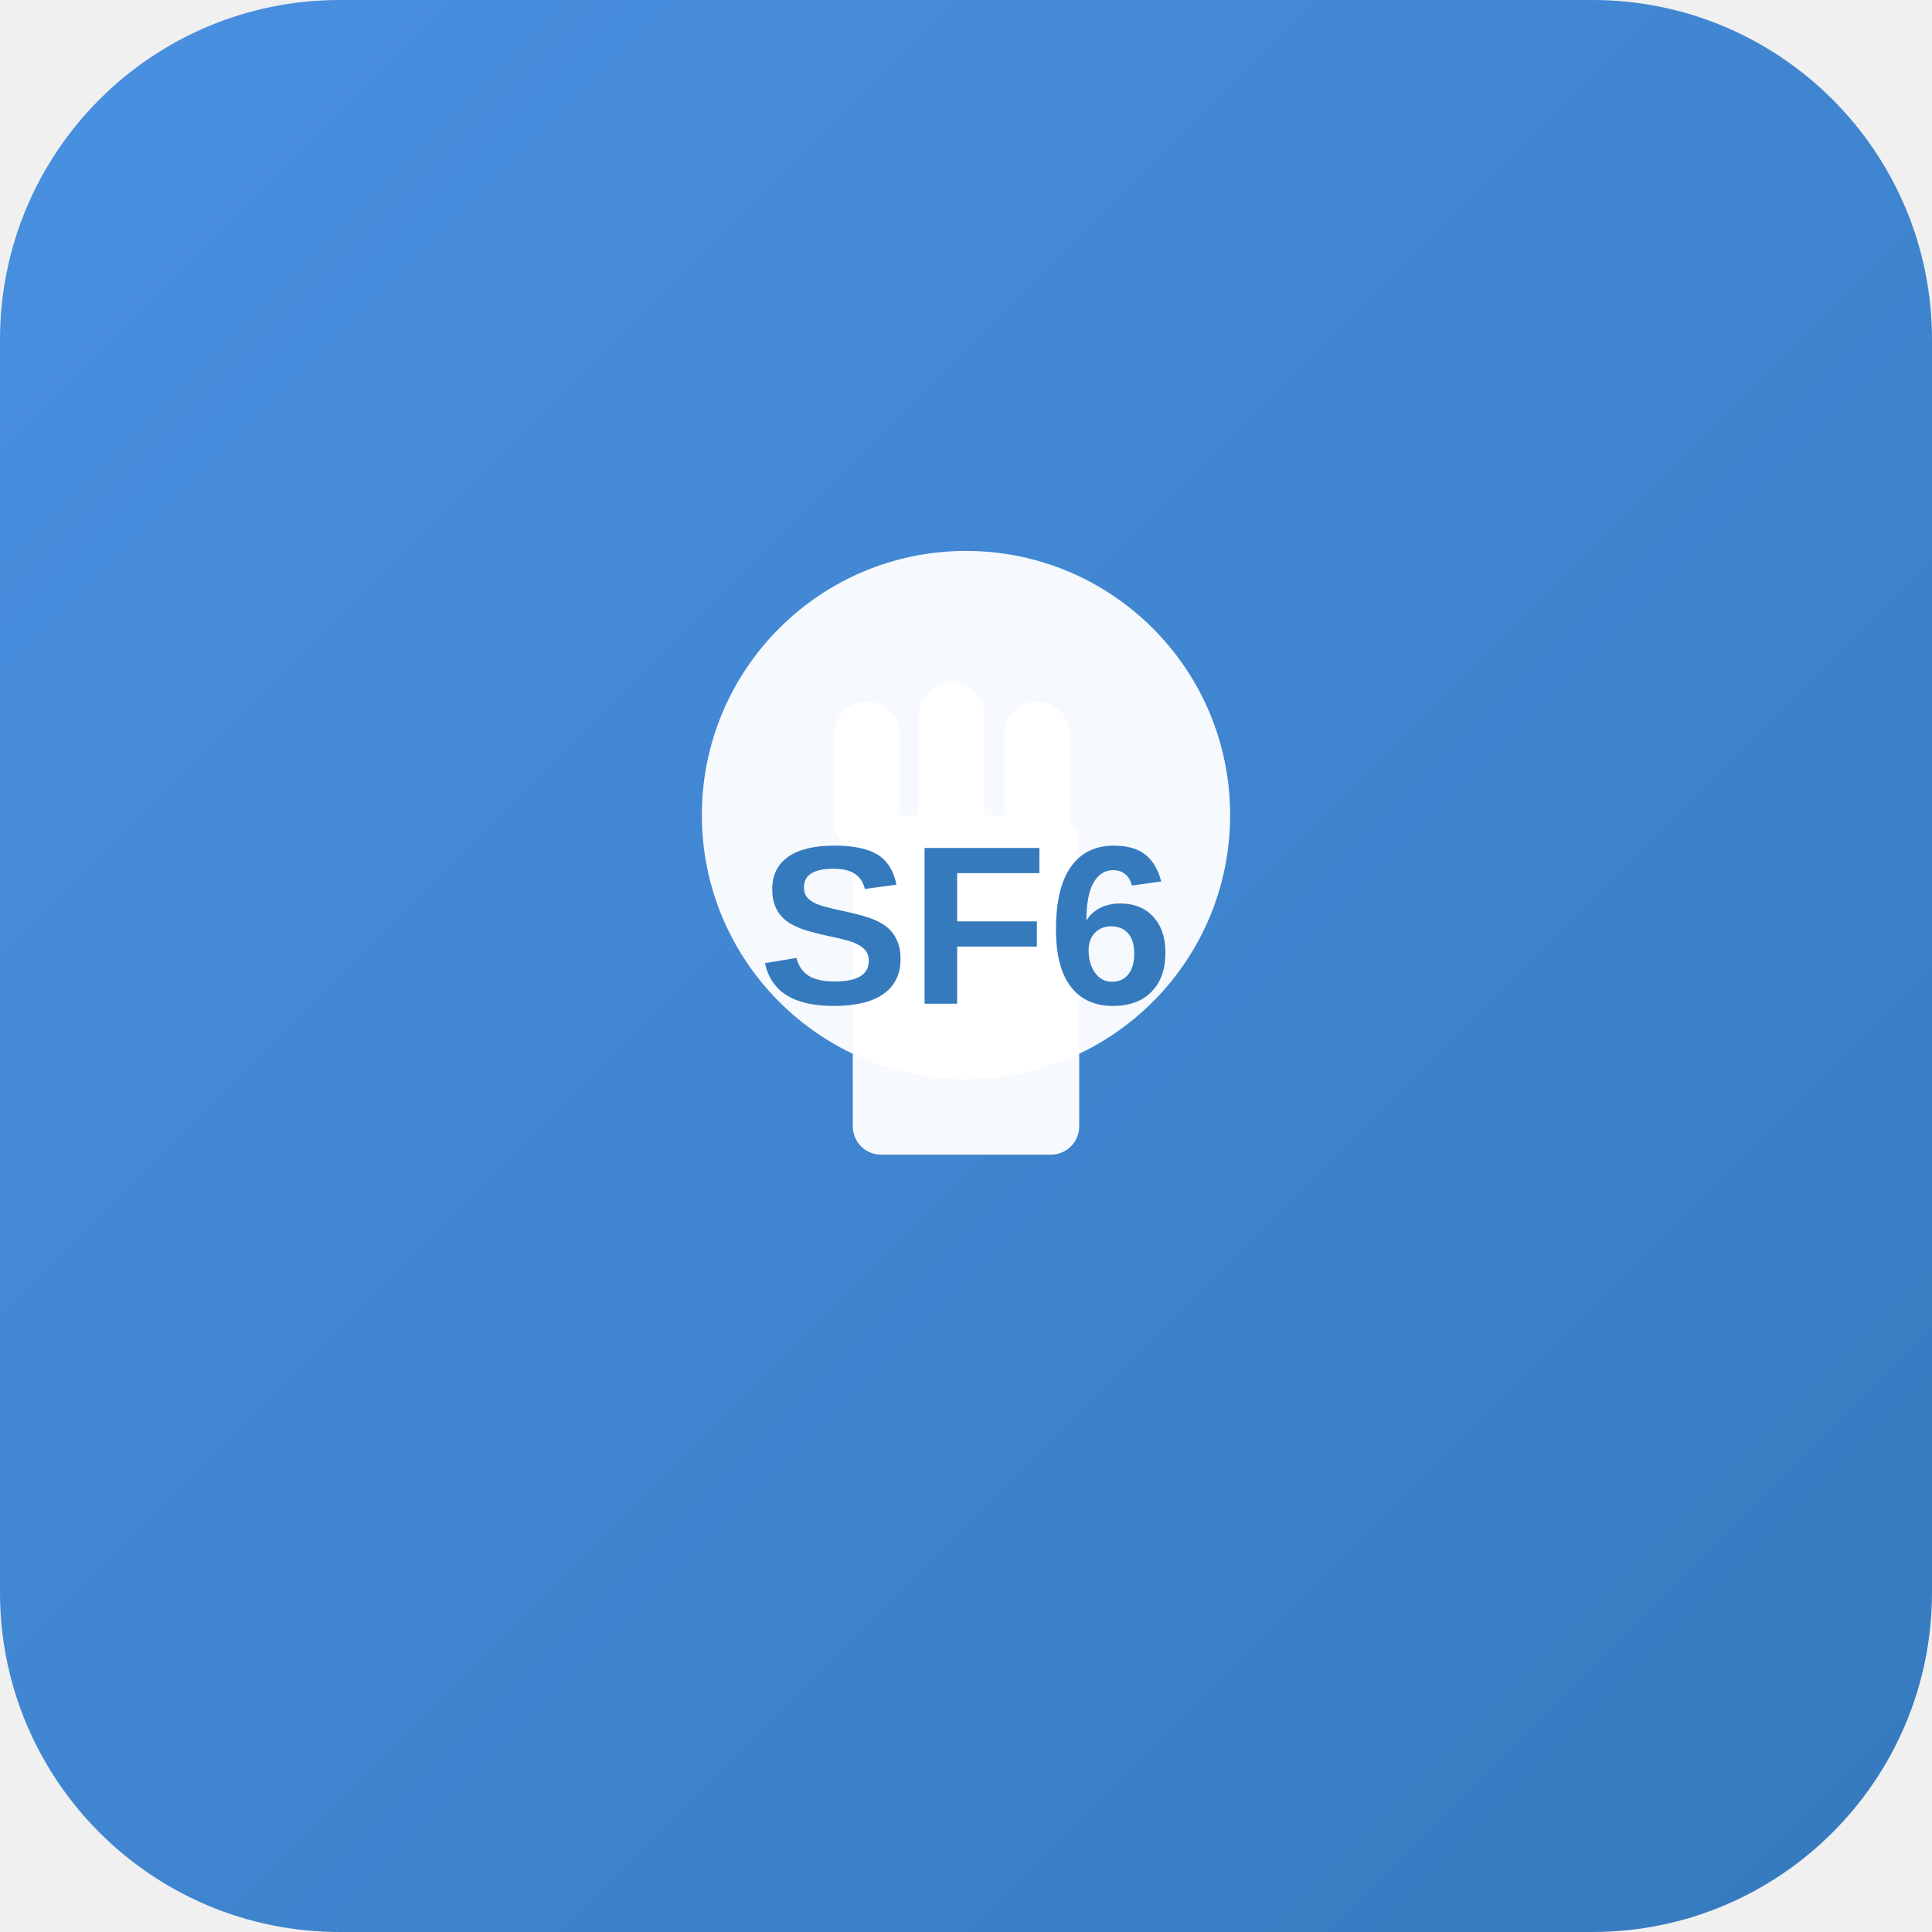
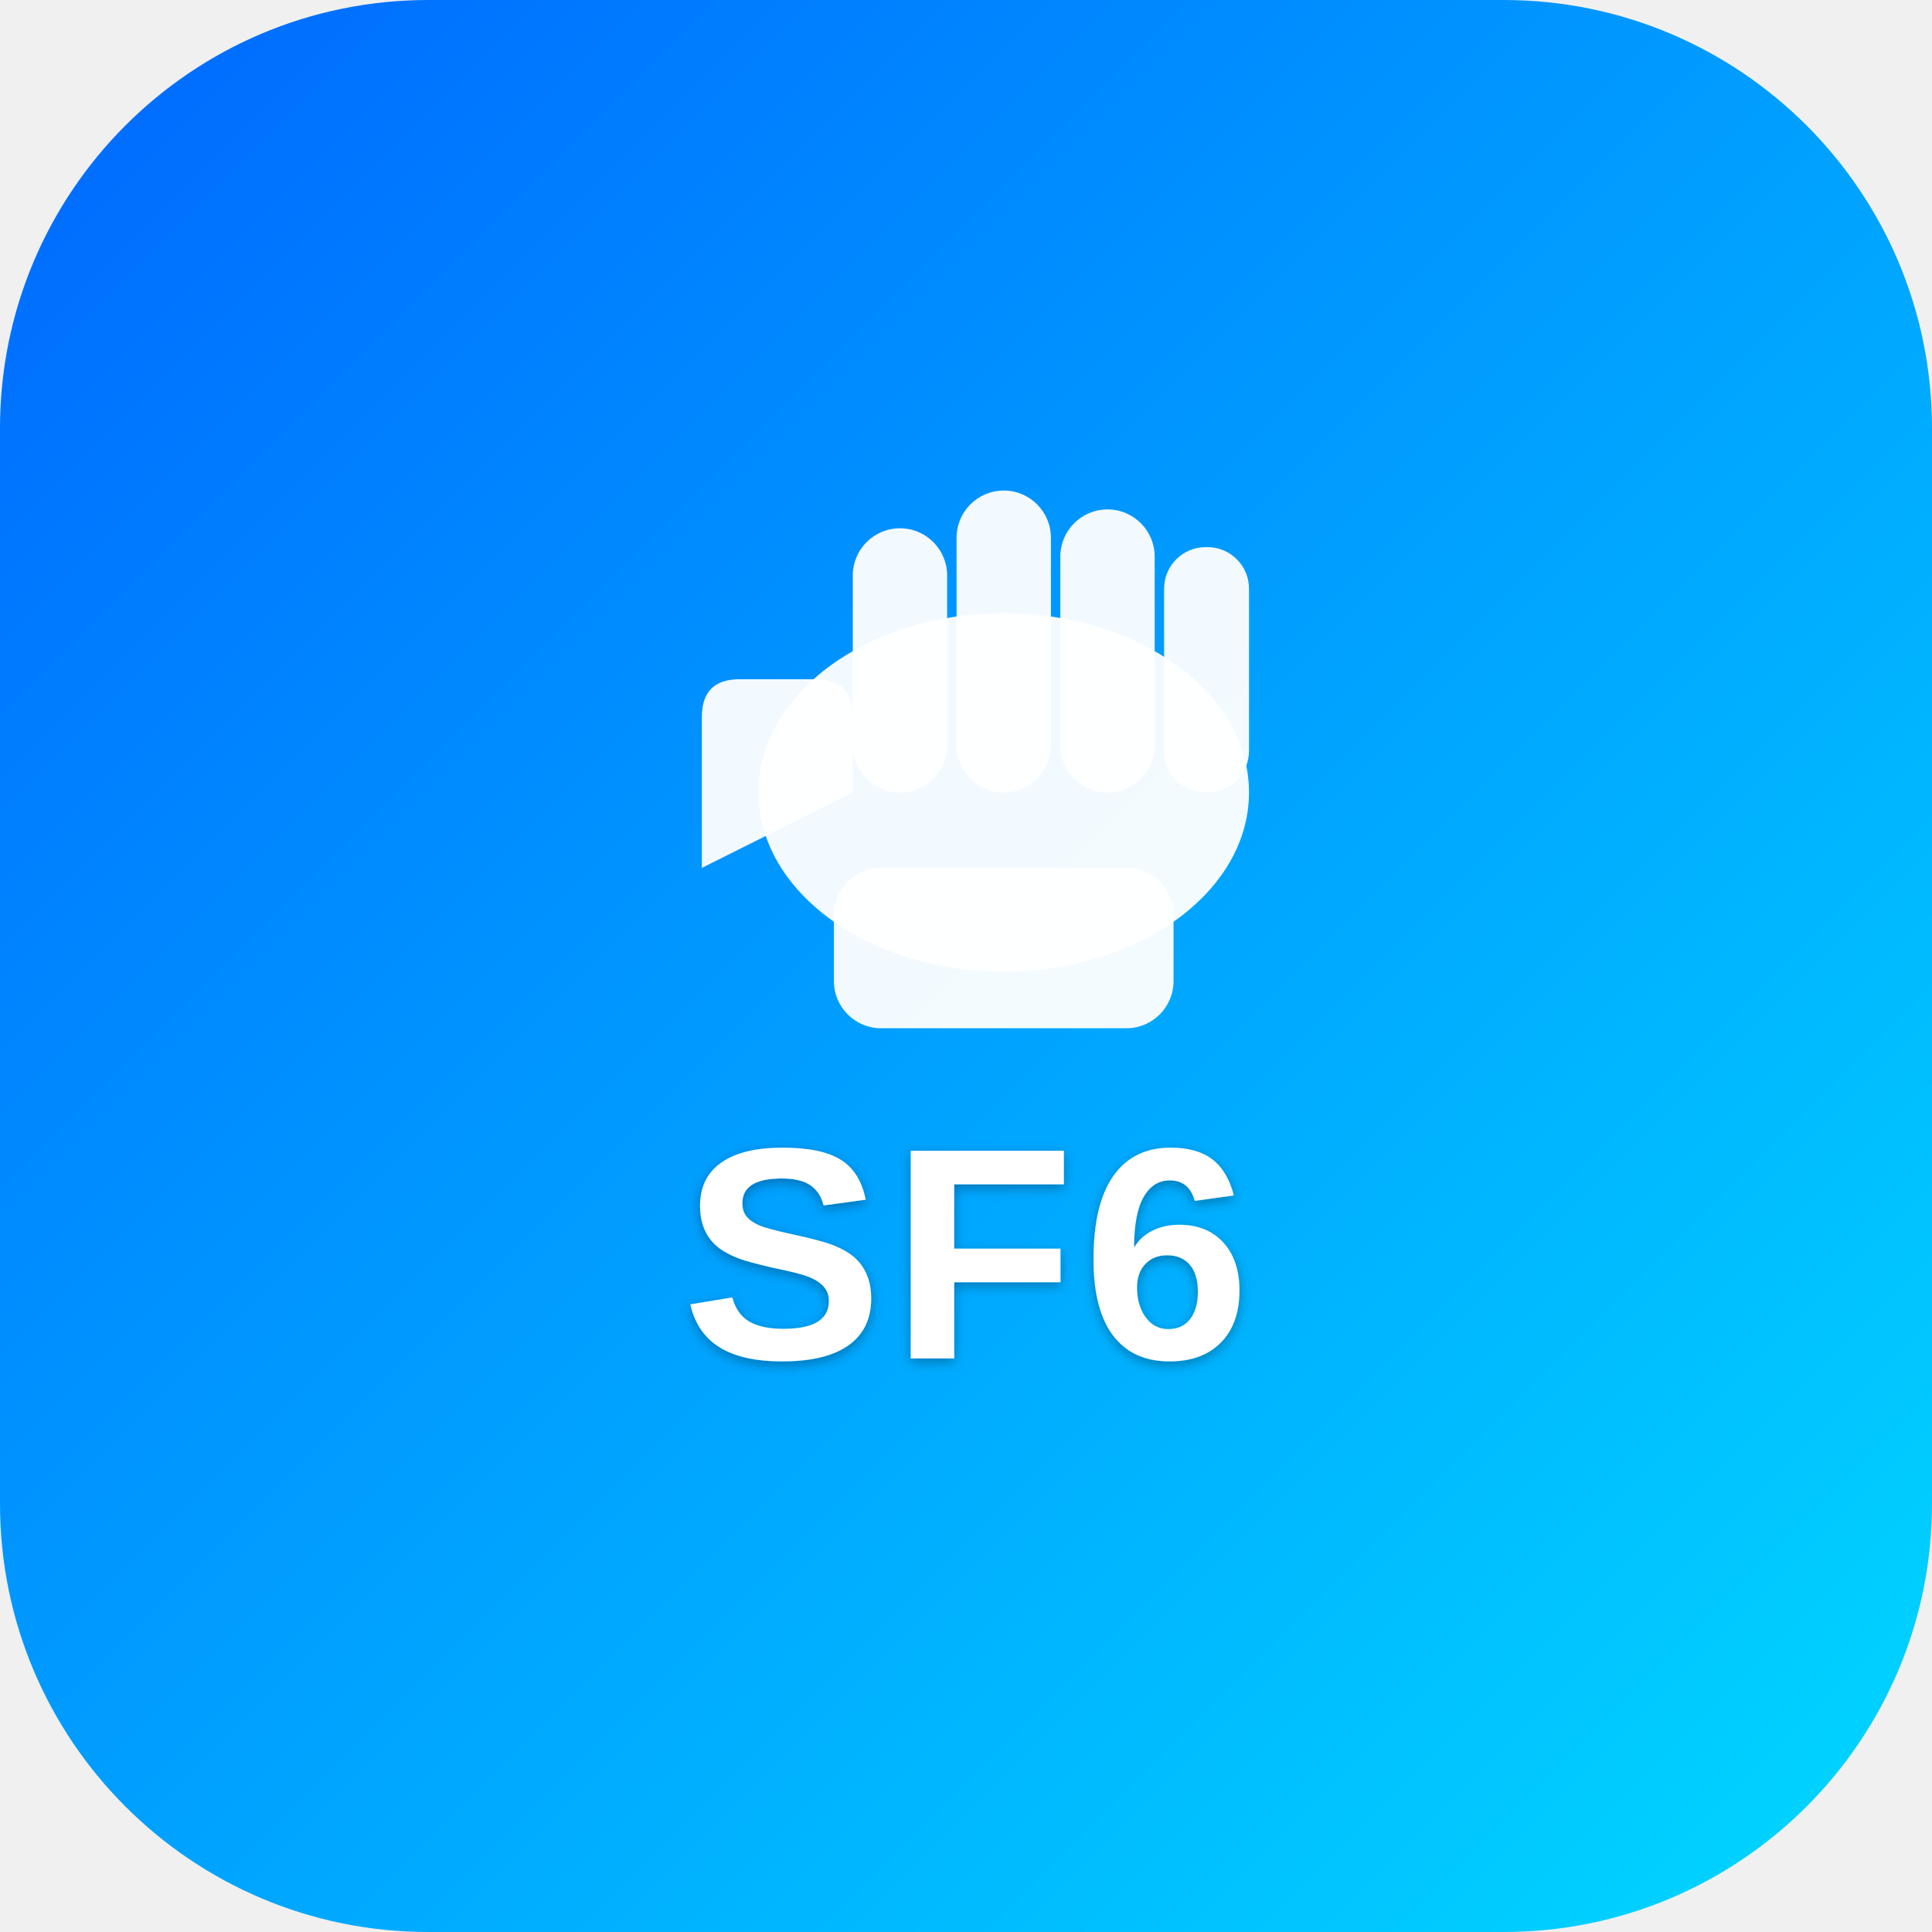
<svg xmlns="http://www.w3.org/2000/svg" width="1024" height="1024">
  <defs>
-     <linearGradient id="bg" x1="0%" y1="0%" x2="100%" y2="100%">
-       <stop offset="0%" style="stop-color:#4A90E2;stop-opacity:1" />
-       <stop offset="100%" style="stop-color:#357ABD;stop-opacity:1" />
+     <linearGradient id="bgGradient" x1="0%" y1="0%" x2="100%" y2="100%">
+       <stop offset="0%" style="stop-color:#0066FF;stop-opacity:1" />
+       <stop offset="100%" style="stop-color:#00D9FF;stop-opacity:1" />
    </linearGradient>
+     <filter id="shadow">
+       <feGaussianBlur in="SourceAlpha" stdDeviation="3" />
+       <feOffset dx="0" dy="2" result="offsetblur" />
+       <feComponentTransfer>
+         <feFuncA type="linear" slope="0.3" />
+       </feComponentTransfer>
+       <feMerge>
+         <feMergeNode />
+         <feMergeNode in="SourceGraphic" />
+       </feMerge>
+     </filter>
  </defs>
-   <rect width="1024" height="1024" rx="180" fill="url(#bg)" />
-   <g transform="translate(512, 512)">
-     <circle cx="0" cy="-80" r="140" fill="white" opacity="0.95" />
-     <rect x="-60" y="-80" width="120" height="180" rx="15" fill="white" opacity="0.95" />
-     <rect x="-70" y="-140" width="35" height="80" rx="17" fill="white" opacity="0.95" />
-     <rect x="-25" y="-150" width="35" height="90" rx="17" fill="white" opacity="0.95" />
-     <rect x="20" y="-140" width="35" height="80" rx="17" fill="white" opacity="0.95" />
-     <text x="0" y="20" font-family="Arial, sans-serif" font-size="120" font-weight="bold" fill="#357ABD" text-anchor="middle">SF6</text>
+   <rect width="1024" height="1024" rx="227" fill="url(#bgGradient)" />
+   <g transform="translate(512, 400)">
+     <path d="M -140 60 L -140 -20 Q -140 -40 -120 -40 L -80 -40 Q -60 -40 -60 -20 L -60 20 Z" fill="white" opacity="0.95" />
+     <rect x="-60" y="-120" width="50" height="140" rx="25" fill="white" opacity="0.95" />
+     <rect x="-5" y="-140" width="50" height="160" rx="25" fill="white" opacity="0.95" />
+     <rect x="50" y="-130" width="50" height="150" rx="25" fill="white" opacity="0.95" />
+     <rect x="105" y="-110" width="45" height="130" rx="22" fill="white" opacity="0.95" />
+     <ellipse cx="20" cy="20" rx="130" ry="95" fill="white" opacity="0.95" />
+     <rect x="-70" y="60" width="180" height="85" rx="25" fill="white" opacity="0.95" />
+   </g>
+   <g transform="translate(512, 720)" filter="url(#shadow)">
+     <text x="0" y="0" font-family="Arial, Helvetica, sans-serif" font-size="160" font-weight="900" fill="white" text-anchor="middle" letter-spacing="4">SF6</text>
  </g>
</svg>
